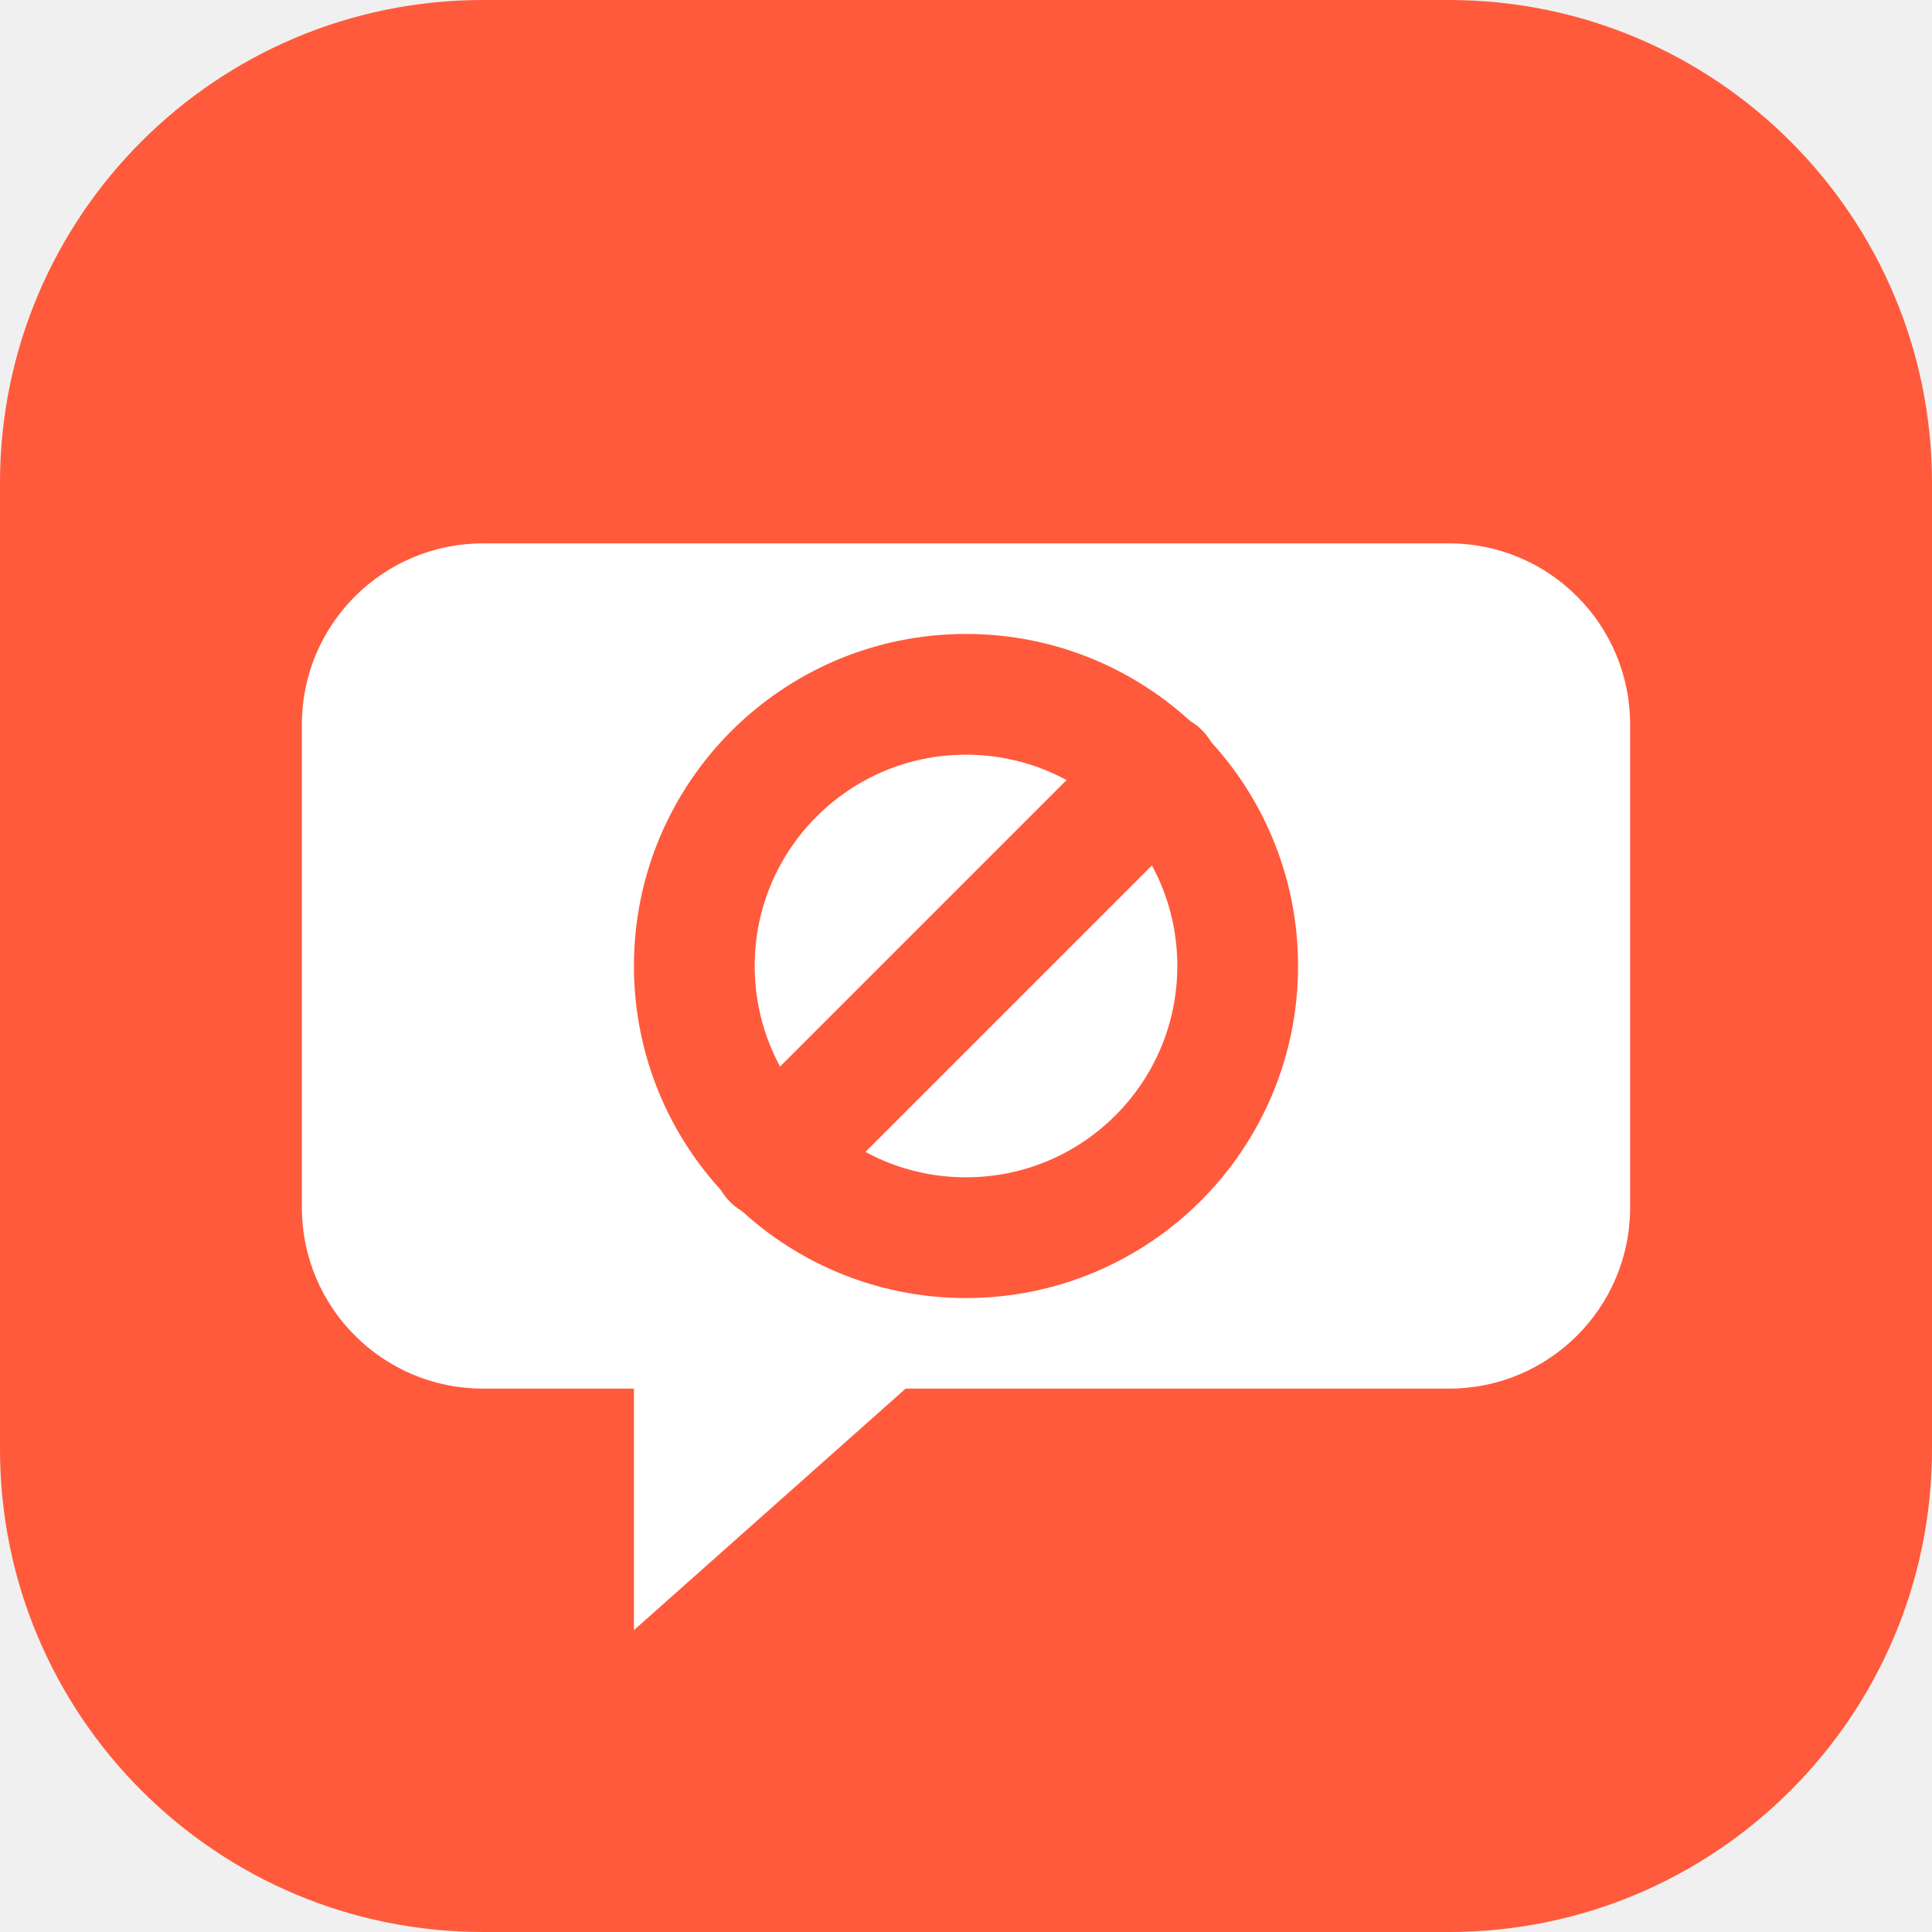
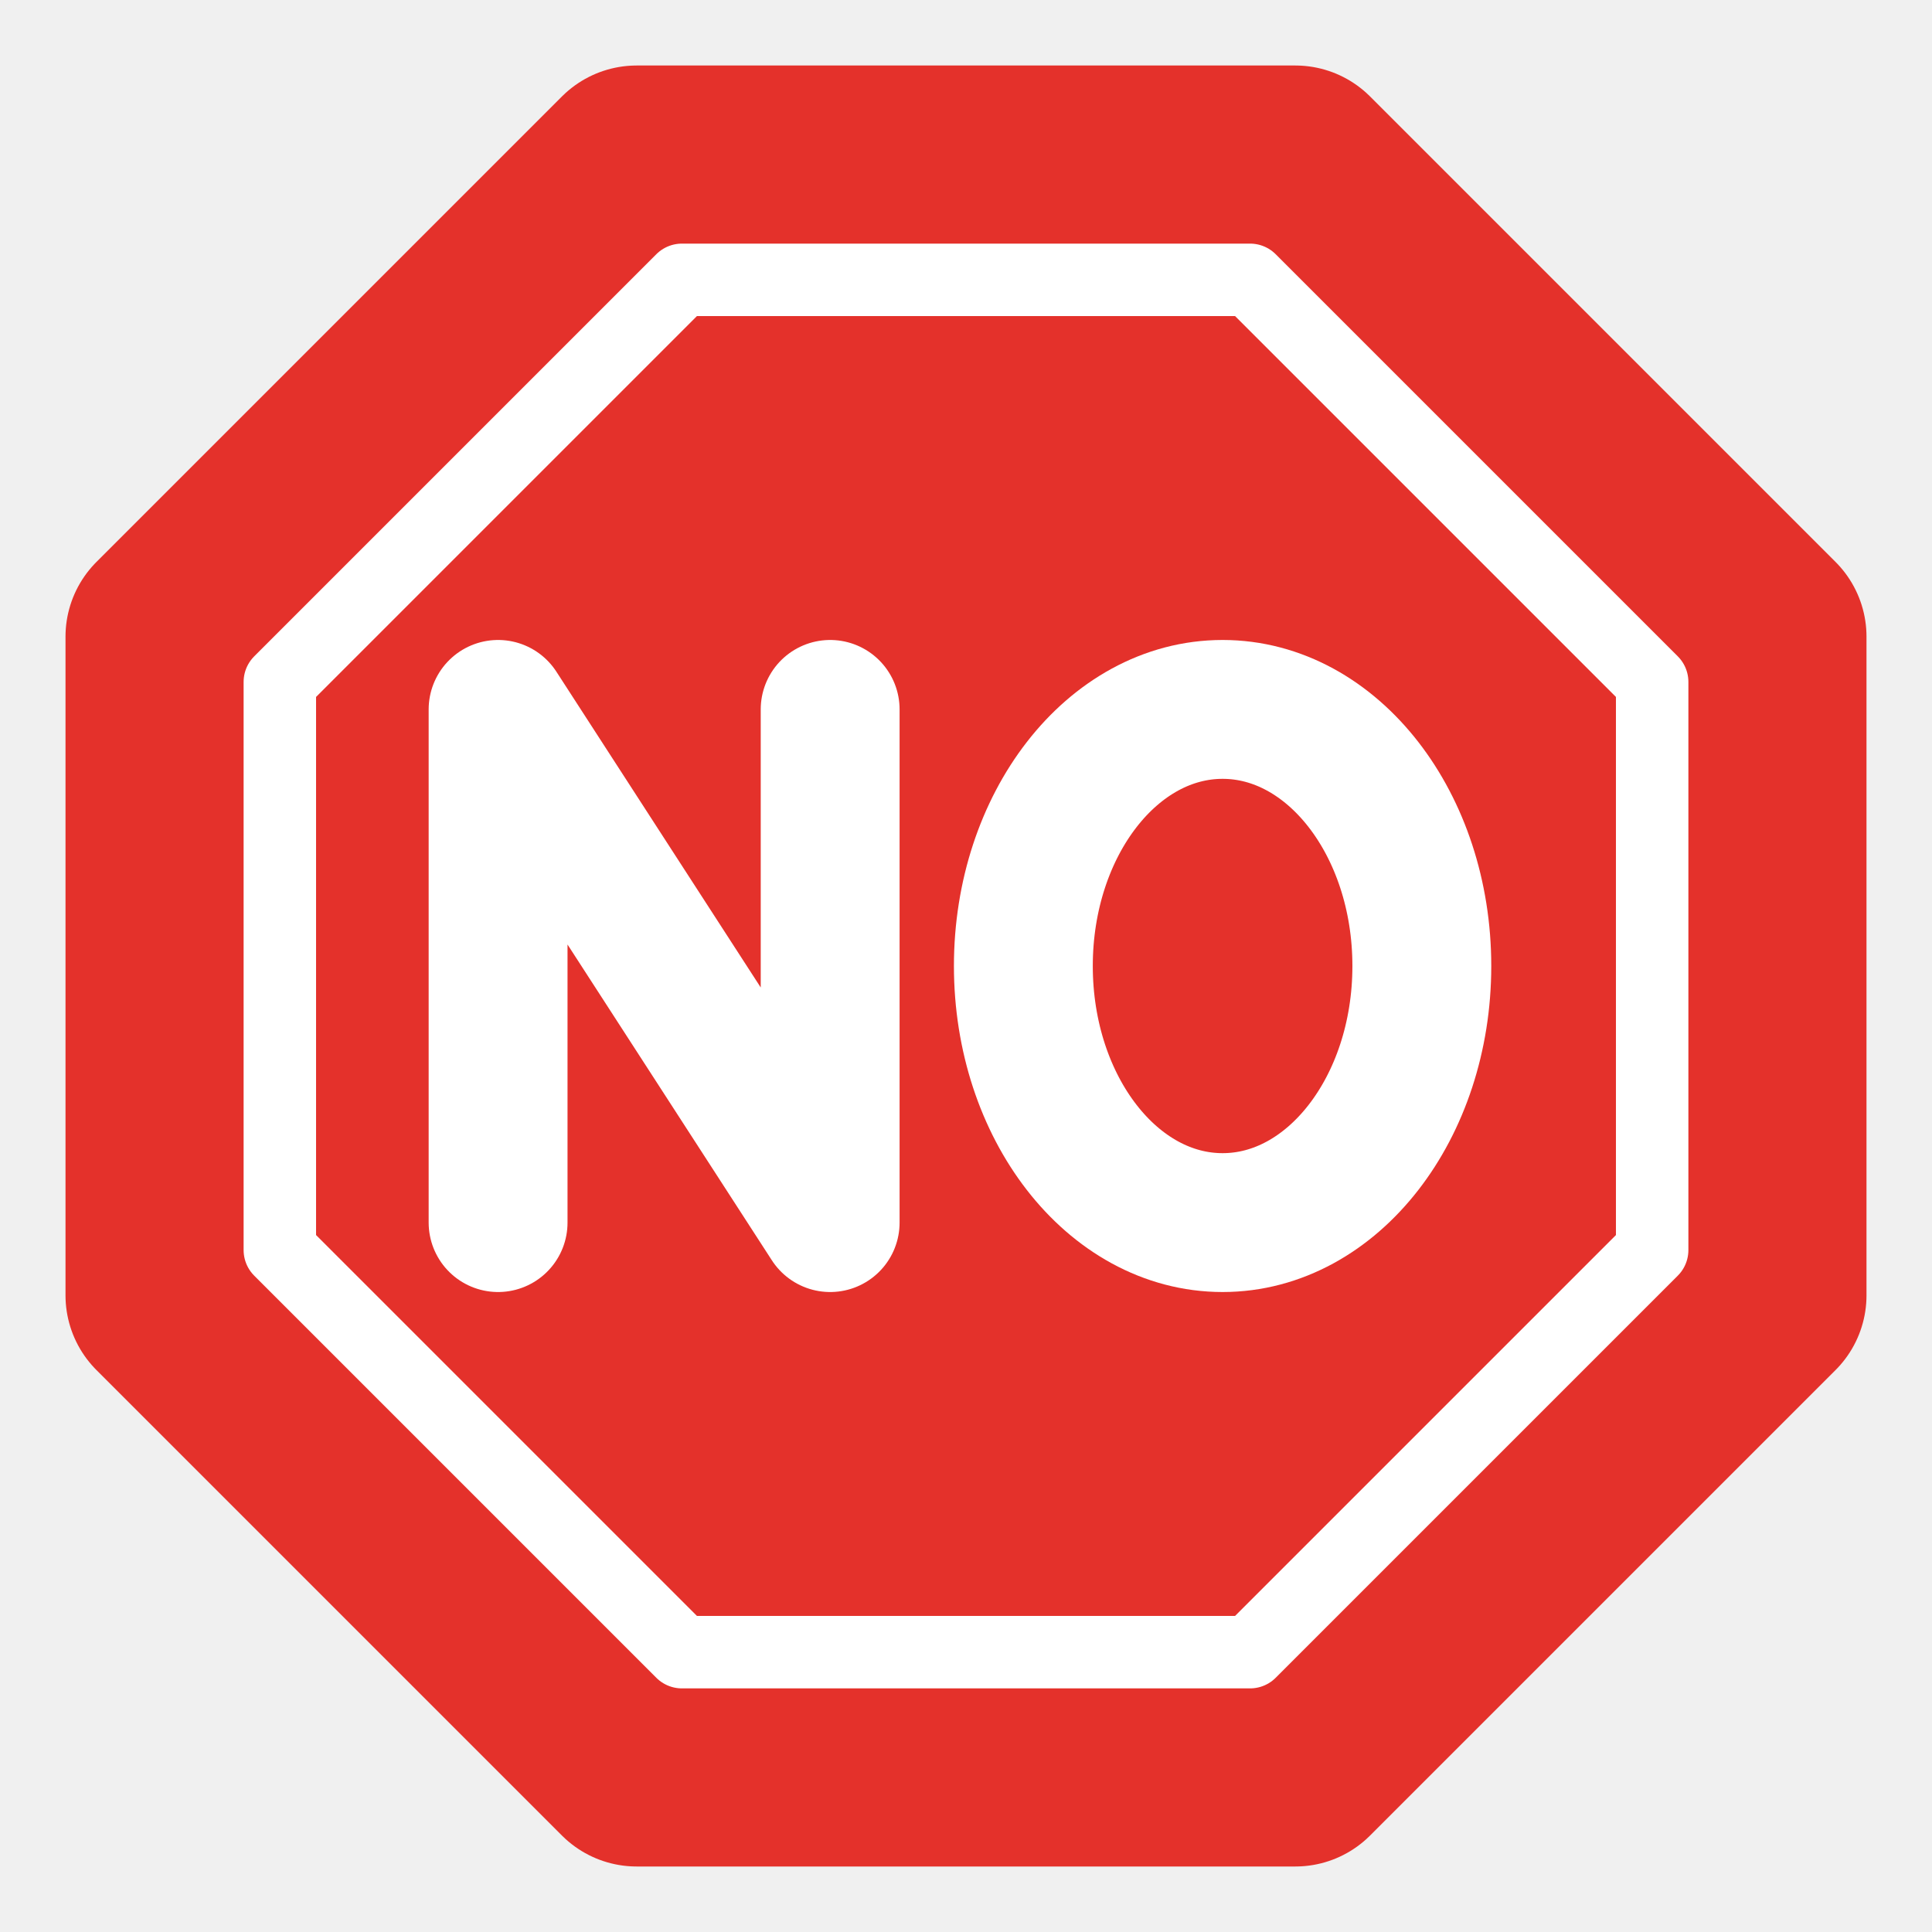
<svg xmlns="http://www.w3.org/2000/svg" viewBox="0 0 64 64">
-   <rect width="64" height="64" rx="16" fill="#ff5a3c" />
-   <path d="M16 18h32a6 6 0 0 1 6 6v16a6 6 0 0 1-6 6H30l-9 8v-8h-5a6 6 0 0 1-6-6V24a6 6 0 0 1 6-6z" fill="#fff" />
-   <circle cx="32" cy="32" r="9" fill="none" stroke="#ff5a3c" stroke-width="4" />
-   <path d="M25.6 38.4l12.8-12.8" stroke="#ff5a3c" stroke-width="4" stroke-linecap="round" />
+   <polygon points="58.33,42.91 42.91,58.33 21.09,58.33 5.67,42.91 5.67,21.09 21.09,5.67 42.91,5.67 58.33,21.09" fill="#e4312b" stroke="#e4312b" stroke-width="7" stroke-linejoin="round" />
+   <polygon points="54.73,41.41 41.41,54.73 22.59,54.73 9.27,41.41 9.27,22.59 22.59,9.27 41.41,9.27 54.73,22.59" fill="none" stroke="#fff" stroke-width="2.4" stroke-linejoin="round" />
+   <path d="M16.5 40.5V23.5L27.5 40.5V23.5" fill="none" stroke="#fff" stroke-width="4.6" stroke-linecap="round" stroke-linejoin="round" />
+   <ellipse cx="40.5" cy="32" rx="6.6" ry="8.5" fill="none" stroke="#fff" stroke-width="4.6" />
</svg>
